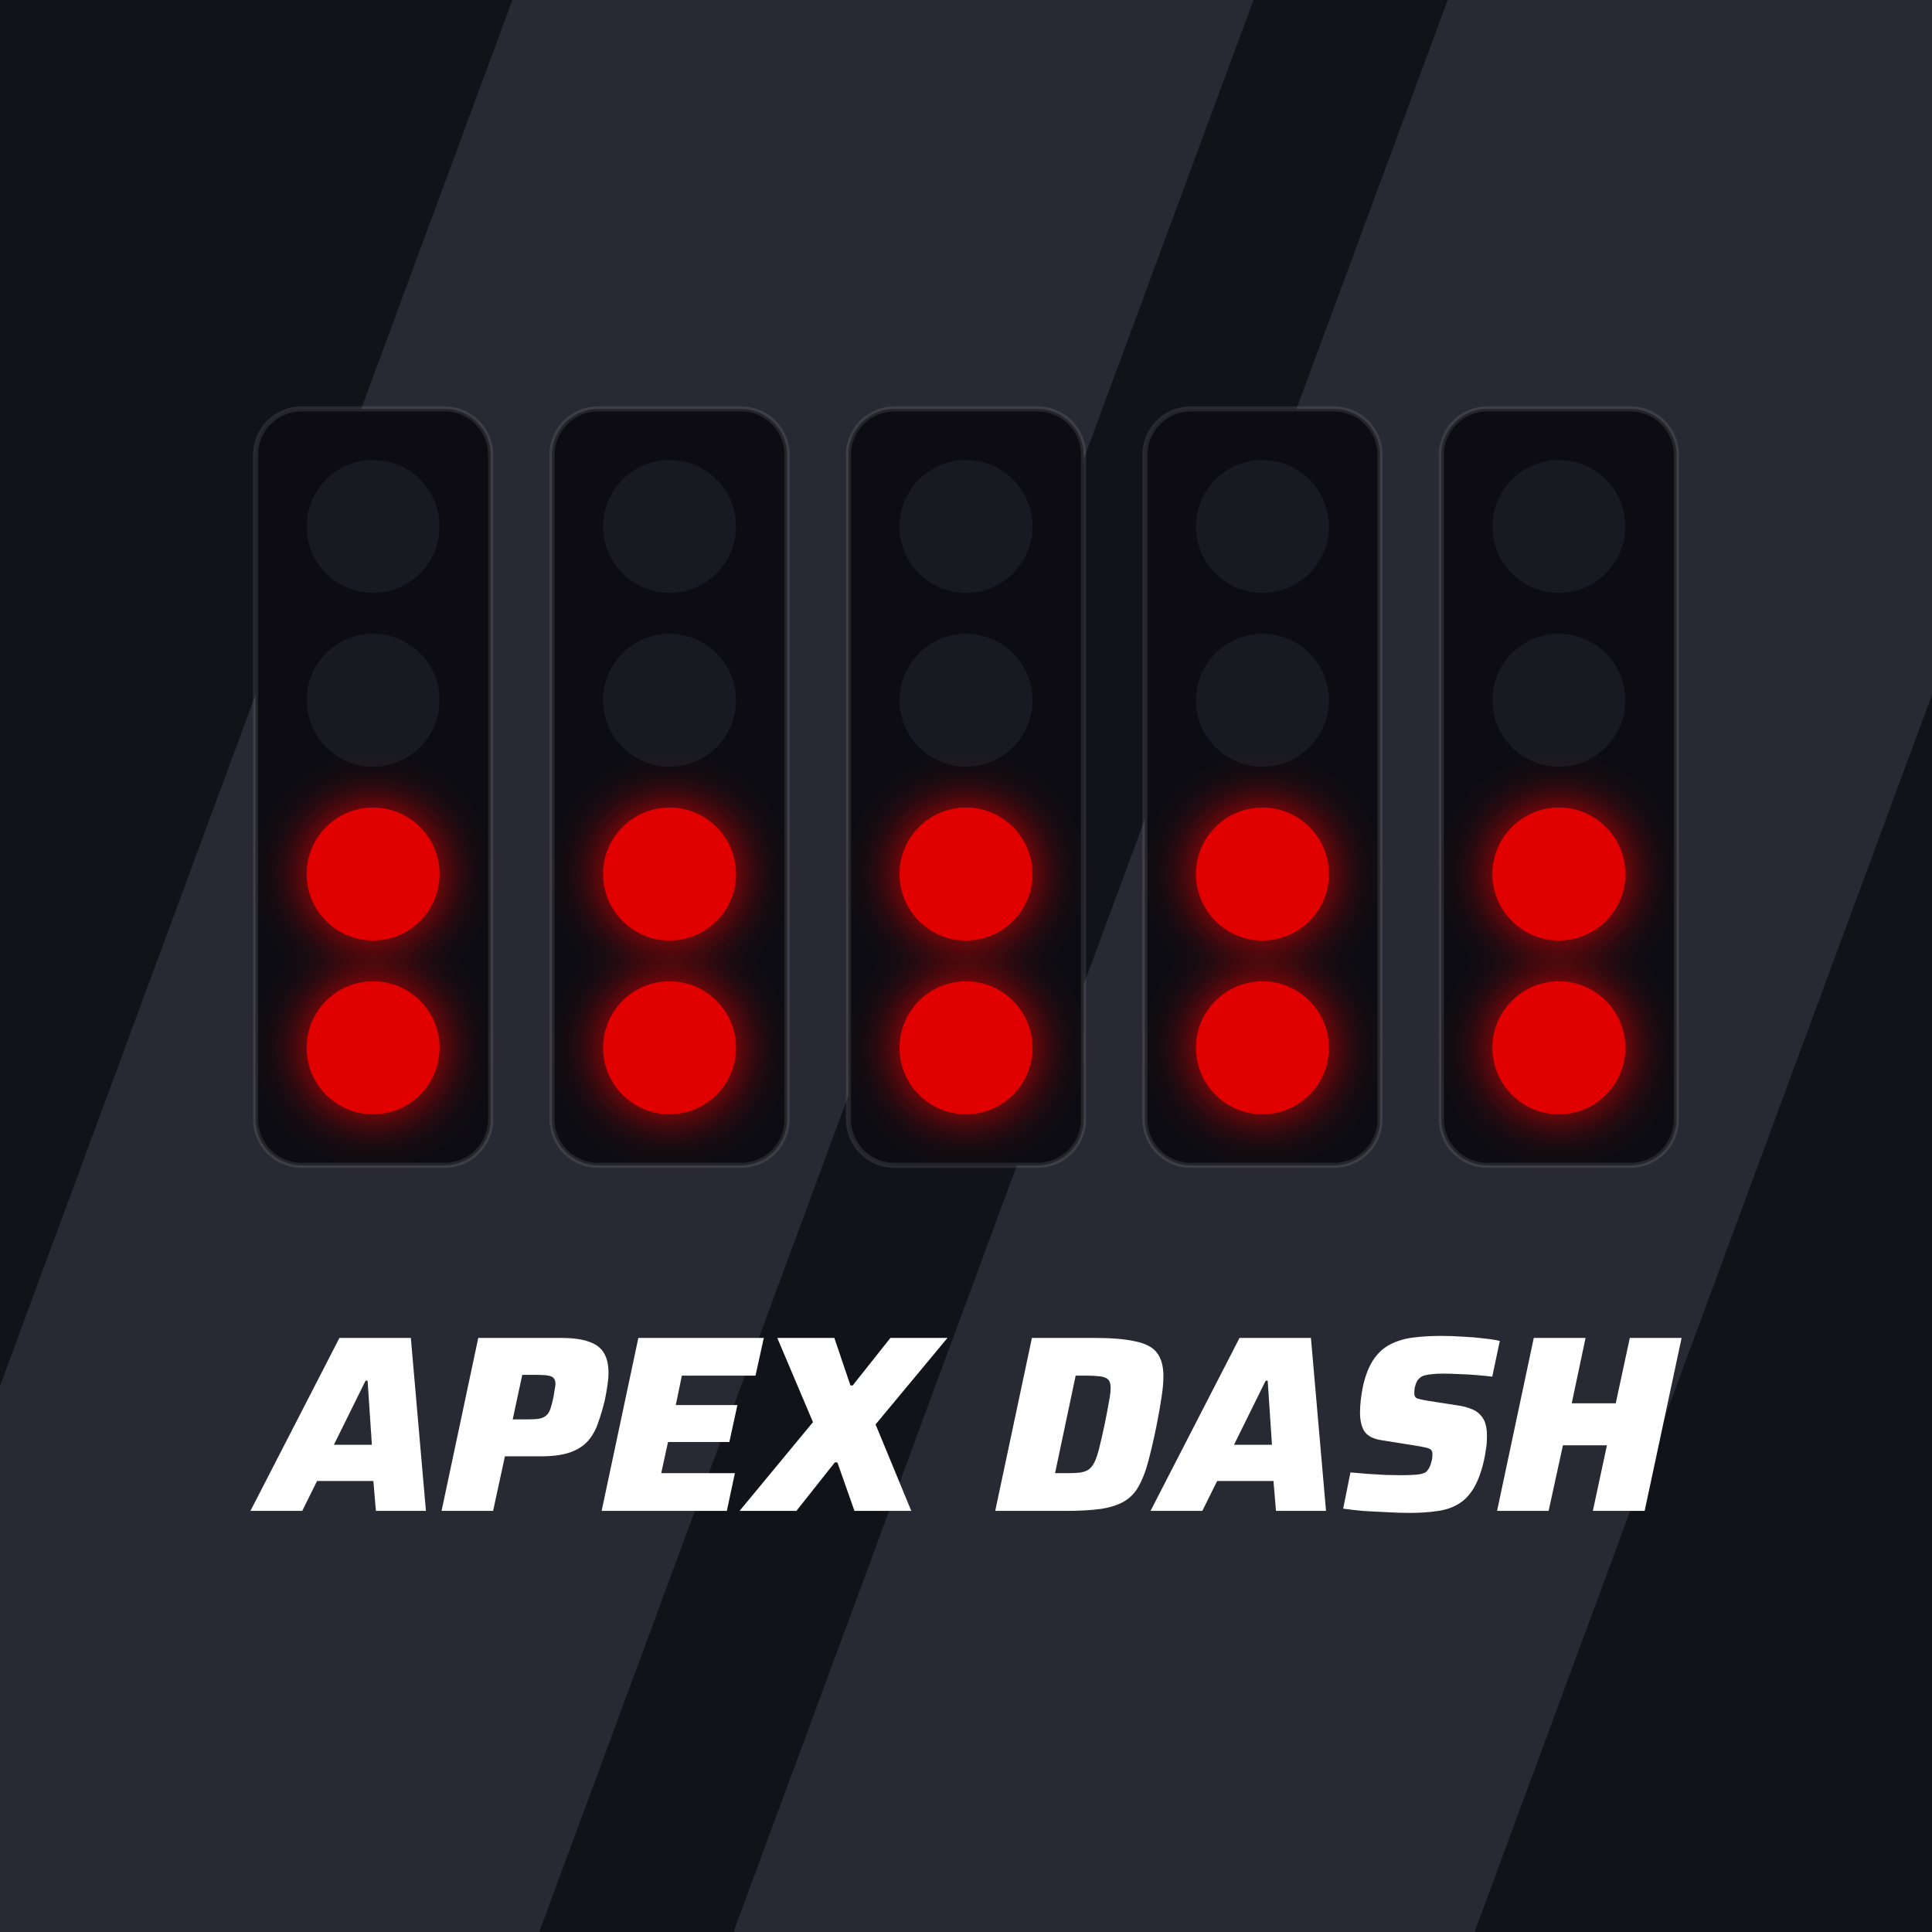
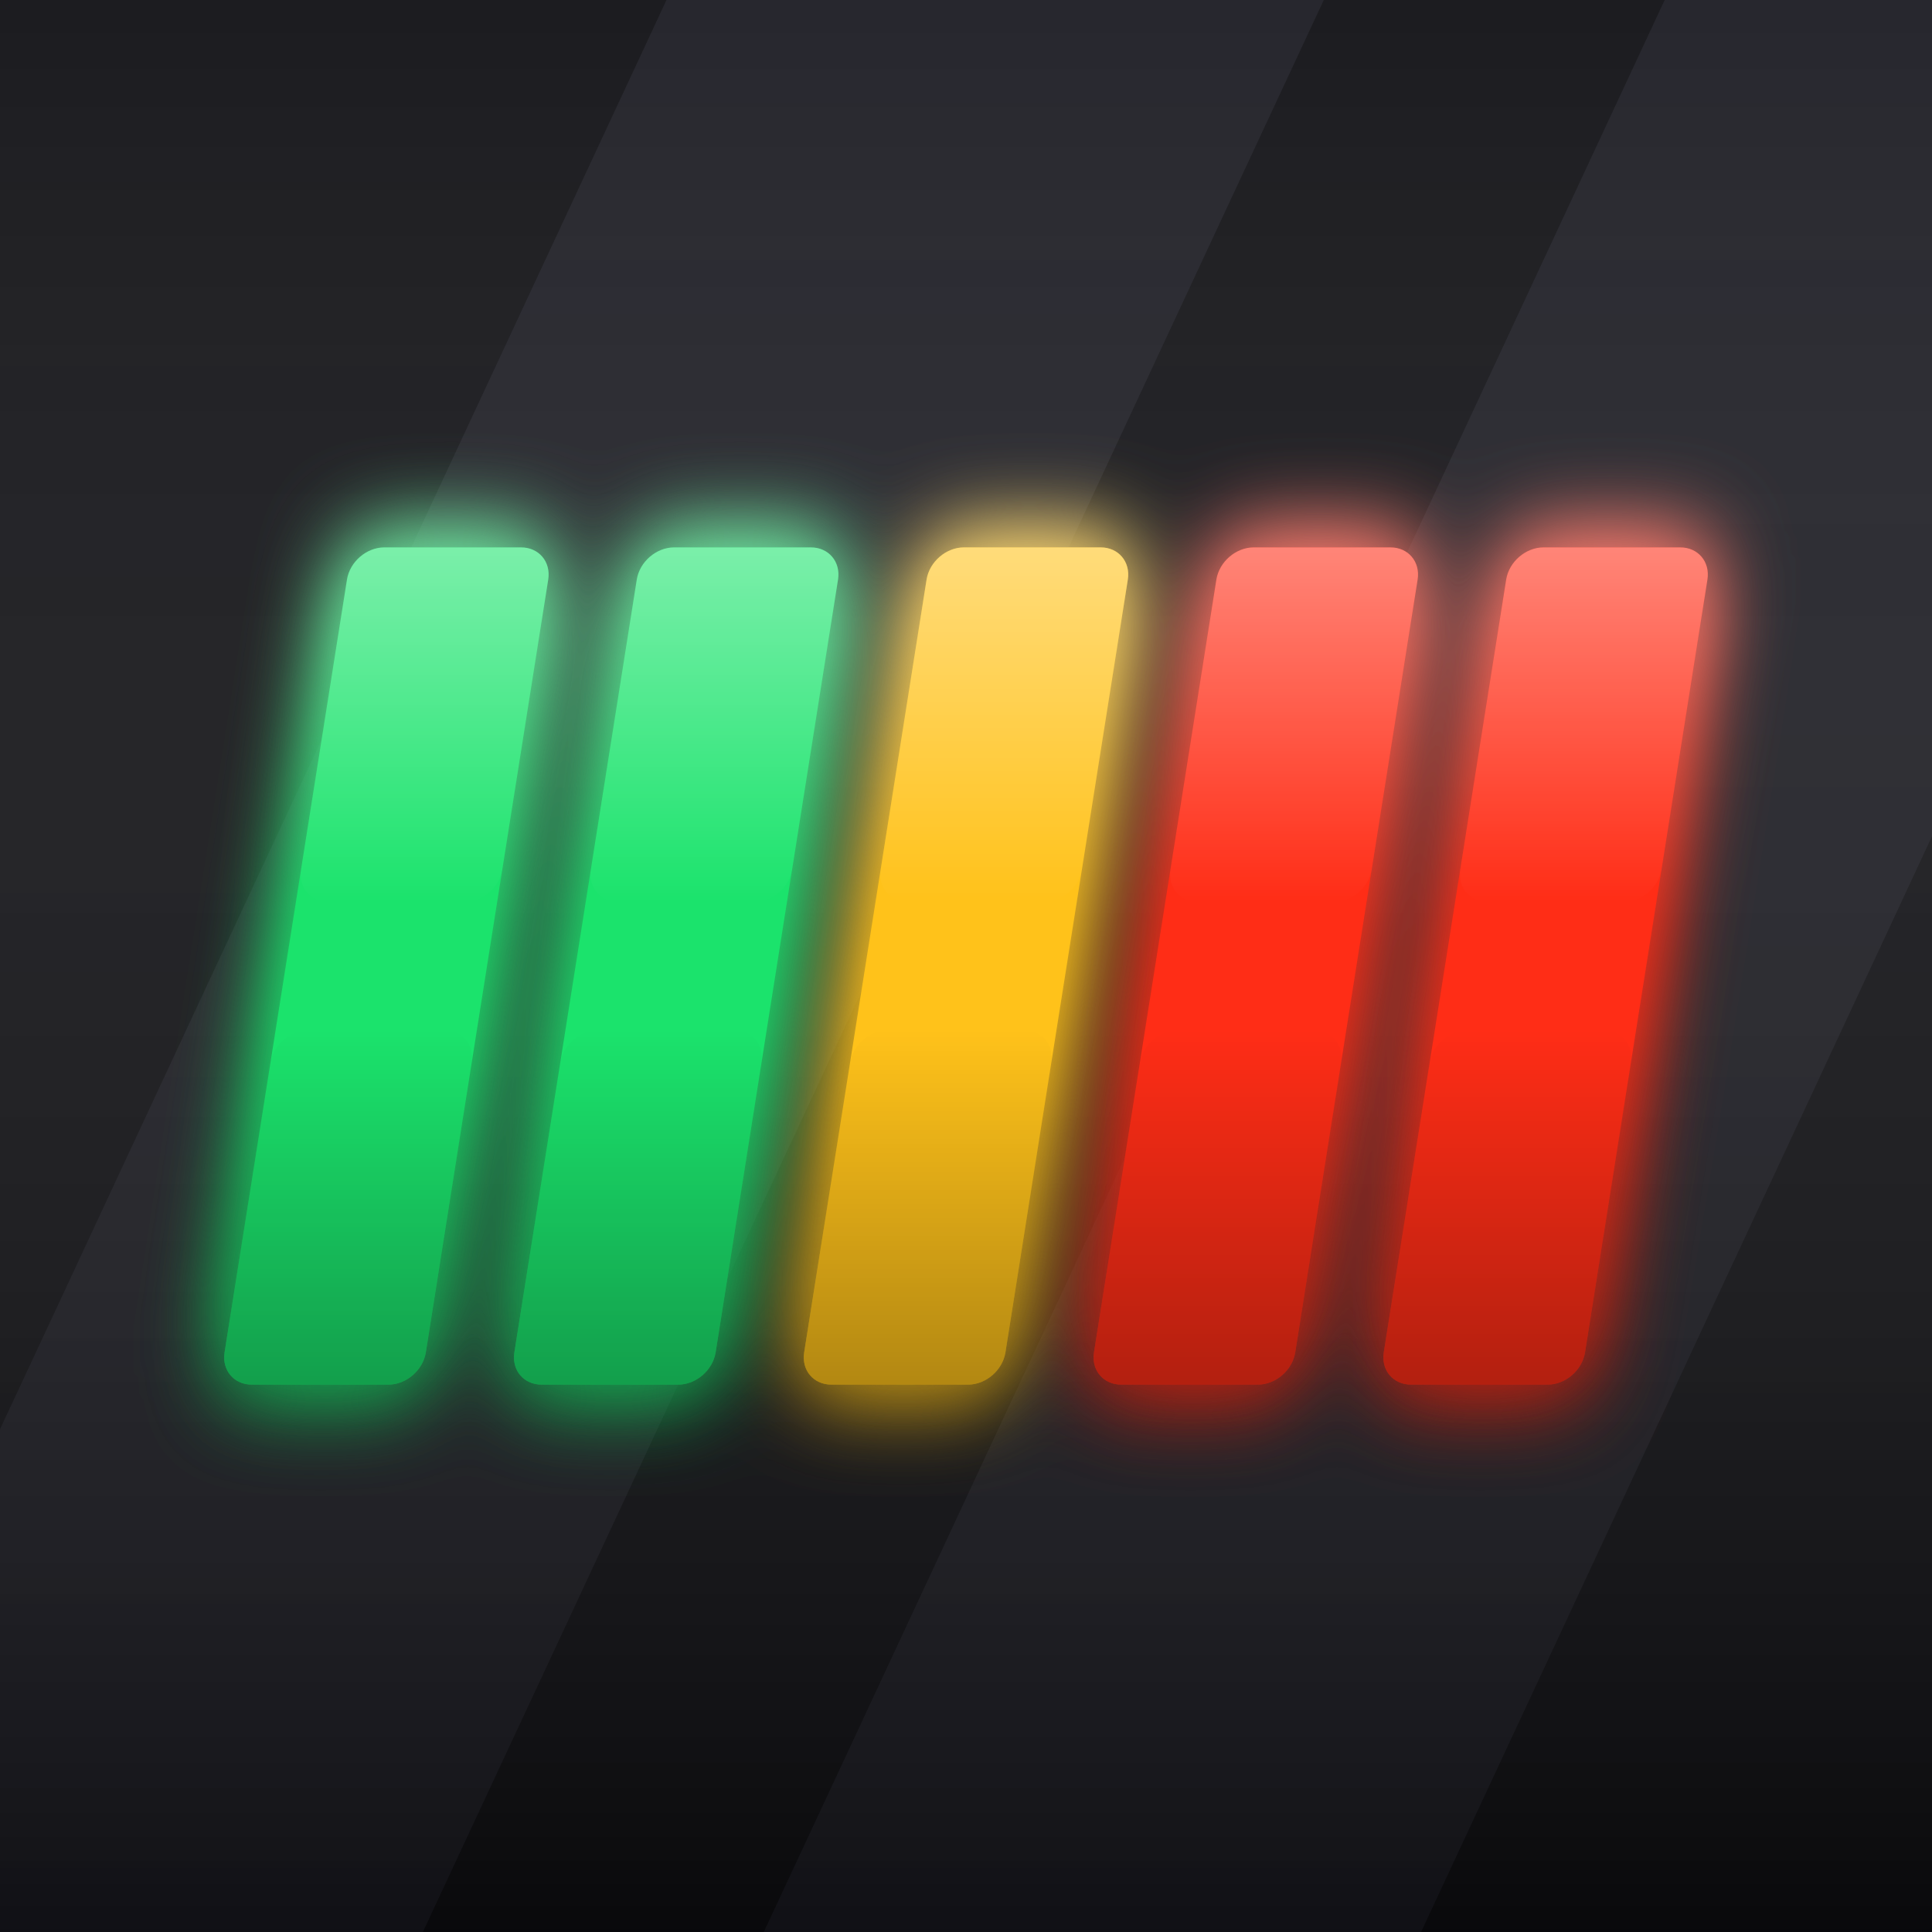
- <svg xmlns="http://www.w3.org/2000/svg" width="378" height="378" viewBox="0 0 378 378">
+ <svg xmlns="http://www.w3.org/2000/svg" width="240" height="240" viewBox="0 0 240 240" role="img" aria-label="Shift light app icon">
  <defs>
-     <clipPath id="clip">
-       <rect width="378" height="378" />
-     </clipPath>
-     <filter id="glow" x="-80%" y="-80%" width="260%" height="260%">
-       <feGaussianBlur stdDeviation="5" result="b" />
+     <linearGradient id="vignette" x1="0" y1="0" x2="0" y2="1">
+       <stop offset="0" stop-color="#ffffff" stop-opacity="0.06" />
+       <stop offset="1" stop-color="#000000" stop-opacity="0.35" />
+     </linearGradient>
+     <linearGradient id="sheen" x1="0" y1="0" x2="0" y2="1">
+       <stop offset="0" stop-color="#ffffff" stop-opacity="0.42" />
+       <stop offset="1" stop-color="#ffffff" stop-opacity="0" />
+     </linearGradient>
+     <linearGradient id="shade" x1="0" y1="0" x2="0" y2="1">
+       <stop offset="0" stop-color="#000000" stop-opacity="0" />
+       <stop offset="1" stop-color="#000000" stop-opacity="0.3" />
+     </linearGradient>
+     <filter id="glow" x="-40%" y="-40%" width="180%" height="180%" color-interpolation-filters="sRGB">
+       <feGaussianBlur in="SourceGraphic" stdDeviation="6" result="b" />
      <feMerge>
+         <feMergeNode in="b" />
        <feMergeNode in="b" />
        <feMergeNode in="SourceGraphic" />
      </feMerge>
    </filter>
  </defs>
-   <g clip-path="url(#clip)">
-     <rect width="378" height="378" fill="#121219" />
-     <rect x="124.648" y="-66" width="136" height="584.401" transform="rotate(20.2894 124.648 -66)" fill="#292933" />
-     <rect x="307.648" y="-66" width="136" height="584.401" transform="rotate(20.2894 307.648 -66)" fill="#292933" />
-     <rect x="50.0" y="80" width="46" height="148" rx="9" fill="#0C0C12" stroke="#FFFFFF" stroke-opacity="0.10" />
-     <circle cx="73.0" cy="103.0" r="13" fill="#191921" />
-     <circle cx="73.0" cy="137.0" r="13" fill="#191921" />
-     <circle cx="73.0" cy="171.0" r="13" fill="#E10600" filter="url(#glow)" />
-     <circle cx="73.0" cy="205.0" r="13" fill="#E10600" filter="url(#glow)" />
-     <rect x="108.0" y="80" width="46" height="148" rx="9" fill="#0C0C12" stroke="#FFFFFF" stroke-opacity="0.10" />
-     <circle cx="131.0" cy="103.0" r="13" fill="#191921" />
-     <circle cx="131.0" cy="137.0" r="13" fill="#191921" />
-     <circle cx="131.0" cy="171.0" r="13" fill="#E10600" filter="url(#glow)" />
-     <circle cx="131.0" cy="205.0" r="13" fill="#E10600" filter="url(#glow)" />
-     <rect x="166.0" y="80" width="46" height="148" rx="9" fill="#0C0C12" stroke="#FFFFFF" stroke-opacity="0.10" />
-     <circle cx="189.0" cy="103.0" r="13" fill="#191921" />
-     <circle cx="189.0" cy="137.0" r="13" fill="#191921" />
-     <circle cx="189.0" cy="171.0" r="13" fill="#E10600" filter="url(#glow)" />
-     <circle cx="189.0" cy="205.0" r="13" fill="#E10600" filter="url(#glow)" />
-     <rect x="224.0" y="80" width="46" height="148" rx="9" fill="#0C0C12" stroke="#FFFFFF" stroke-opacity="0.10" />
-     <circle cx="247.0" cy="103.0" r="13" fill="#191921" />
-     <circle cx="247.0" cy="137.0" r="13" fill="#191921" />
-     <circle cx="247.0" cy="171.0" r="13" fill="#E10600" filter="url(#glow)" />
-     <circle cx="247.0" cy="205.0" r="13" fill="#E10600" filter="url(#glow)" />
-     <rect x="282.0" y="80" width="46" height="148" rx="9" fill="#0C0C12" stroke="#FFFFFF" stroke-opacity="0.10" />
-     <circle cx="305.0" cy="103.0" r="13" fill="#191921" />
-     <circle cx="305.0" cy="137.0" r="13" fill="#191921" />
-     <circle cx="305.0" cy="171.0" r="13" fill="#E10600" filter="url(#glow)" />
-     <circle cx="305.0" cy="205.0" r="13" fill="#E10600" filter="url(#glow)" />
-     <g transform="translate(43.87,26.60) scale(0.7686)">
-       <path d="M6.672 350L29.328 305.968H47.504L51.344 350H38.608L37.968 342.384H23.632L19.856 350H6.672ZM27.92 333.168H37.584L36.496 316.848H35.984L27.92 333.168ZM55.323 350L64.667 305.968H85.595C88.795 305.968 91.27 306.309 93.019 306.992C94.768 307.632 96.006 308.613 96.731 309.936C97.456 311.216 97.819 312.837 97.819 314.8C97.819 315.781 97.734 316.848 97.563 318C97.392 319.109 97.179 320.325 96.923 321.648C96.411 323.781 95.835 325.744 95.195 327.536C94.598 329.328 93.744 330.864 92.635 332.144C91.526 333.424 90.011 334.405 88.091 335.088C86.171 335.771 83.654 336.112 80.539 336.112H71.451L68.443 350H55.323ZM73.435 326.704H77.403C78.598 326.704 79.558 326.64 80.283 326.512C81.008 326.341 81.584 326.064 82.011 325.68C82.438 325.296 82.779 324.741 83.035 324.016C83.291 323.248 83.547 322.267 83.803 321.072C83.931 320.304 84.038 319.643 84.123 319.088C84.251 318.533 84.315 318.064 84.315 317.68C84.315 317.04 84.166 316.549 83.867 316.208C83.568 315.867 83.099 315.653 82.459 315.568C81.819 315.44 80.966 315.376 79.899 315.376H75.867L73.435 326.704ZM96.073 350L105.417 305.968H137.353L135.241 315.568H116.489L114.953 323.056H130.633L128.585 332.464H112.969L111.241 340.4H129.993L127.945 350H96.073ZM131.182 350L149.871 327.408L140.783 305.968H155.311L159.407 318.064H159.983L169.583 305.968H184.111L165.807 327.984L174.895 350H160.431L156.079 337.648H155.439L145.647 350H131.182ZM196.261 350L205.605 305.968H221.349C225.914 305.968 229.477 306.267 232.037 306.864C234.639 307.419 236.453 308.4 237.477 309.808C238.543 311.216 239.077 313.179 239.077 315.696C239.077 317.317 238.906 319.173 238.565 321.264C238.266 323.355 237.839 325.765 237.285 328.496C236.559 332.037 235.855 335.067 235.173 337.584C234.49 340.101 233.679 342.171 232.741 343.792C231.845 345.413 230.629 346.672 229.093 347.568C227.599 348.464 225.637 349.104 223.205 349.488C220.773 349.829 217.722 350 214.053 350H196.261ZM211.493 340.4H214.245C215.653 340.4 216.805 340.357 217.701 340.272C218.639 340.144 219.407 339.888 220.005 339.504C220.602 339.077 221.114 338.437 221.541 337.584C221.967 336.688 222.373 335.472 222.757 333.936C223.141 332.4 223.589 330.437 224.101 328.048C224.57 325.744 224.933 323.845 225.189 322.352C225.487 320.859 225.637 319.664 225.637 318.768C225.637 318 225.53 317.403 225.317 316.976C225.103 316.549 224.741 316.251 224.229 316.08C223.759 315.867 223.141 315.739 222.373 315.696C221.605 315.611 220.645 315.568 219.493 315.568H216.741L211.493 340.4ZM235.797 350L258.453 305.968H276.629L280.469 350H267.733L267.093 342.384H252.757L248.981 350H235.797ZM257.045 333.168H266.709L265.621 316.848H265.109L257.045 333.168ZM301.73 350.512C299.895 350.512 297.932 350.448 295.842 350.32C293.751 350.235 291.746 350.128 289.826 350C287.906 349.829 286.242 349.637 284.834 349.424L286.69 340.208C288.226 340.336 289.762 340.464 291.298 340.592C292.876 340.677 294.348 340.763 295.714 340.848C297.122 340.891 298.338 340.912 299.362 340.912C300.556 340.912 301.559 340.891 302.37 340.848C303.223 340.805 303.906 340.741 304.418 340.656C304.972 340.528 305.42 340.379 305.762 340.208C305.975 340.08 306.167 339.888 306.338 339.632C306.551 339.376 306.722 339.099 306.85 338.8C307.02 338.459 307.148 338.096 307.234 337.712C307.362 337.328 307.447 336.965 307.49 336.624C307.532 336.24 307.554 335.877 307.554 335.536C307.554 335.067 307.447 334.725 307.234 334.512C307.063 334.256 306.594 334.043 305.826 333.872C305.1 333.701 303.927 333.488 302.306 333.232L294.306 331.952C292.343 331.611 290.978 330.864 290.21 329.712C289.484 328.517 289.122 326.917 289.122 324.912C289.122 323.931 289.186 322.885 289.314 321.776C289.442 320.624 289.634 319.429 289.89 318.192C290.53 315.419 291.404 313.2 292.514 311.536C293.666 309.829 295.052 308.549 296.674 307.696C298.338 306.8 300.258 306.203 302.434 305.904C304.652 305.605 307.084 305.456 309.73 305.456C311.564 305.456 313.42 305.52 315.298 305.648C317.175 305.733 318.946 305.883 320.61 306.096C322.274 306.267 323.639 306.48 324.706 306.736L322.786 315.824C321.719 315.696 320.439 315.568 318.946 315.44C317.495 315.312 316.002 315.227 314.466 315.184C312.93 315.099 311.479 315.056 310.114 315.056C309.132 315.056 308.3 315.099 307.618 315.184C306.935 315.227 306.359 315.312 305.89 315.44C305.42 315.525 305.015 315.675 304.674 315.888C304.375 316.101 304.098 316.357 303.842 316.656C303.628 316.955 303.458 317.296 303.33 317.68C303.202 318.064 303.095 318.469 303.01 318.896C302.967 319.28 302.946 319.685 302.946 320.112C302.946 320.752 303.202 321.179 303.714 321.392C304.226 321.563 305.122 321.755 306.402 321.968L313.826 323.12C315.148 323.291 316.386 323.611 317.538 324.08C318.69 324.507 319.628 325.253 320.354 326.32C321.079 327.344 321.442 328.923 321.442 331.056C321.442 331.568 321.42 332.123 321.378 332.72C321.335 333.317 321.25 333.957 321.122 334.64C321.036 335.323 320.908 336.069 320.738 336.88C320.055 339.952 319.159 342.405 318.05 344.24C316.94 346.075 315.596 347.44 314.018 348.336C312.482 349.232 310.69 349.808 308.642 350.064C306.594 350.363 304.29 350.512 301.73 350.512ZM324.011 350L333.355 305.968H346.539L343.019 322.608H354.219L357.803 305.968H370.987L361.579 350H348.395L351.979 333.296H340.779L337.131 350H324.011Z" fill="white" />
+   <g>
+     <rect width="240" height="240" fill="#0D0D11" />
+     <rect x="26" y="-80" width="74" height="420" fill="#191920" transform="rotate(25 63 130)" />
+     <rect x="150" y="-80" width="74" height="420" fill="#191920" transform="rotate(25 187 130)" />
+     <rect width="240" height="240" fill="url(#vignette)" />
+     <g filter="url(#glow)" transform="translate(120 120) skewX(-9) translate(-120 -120)">
+       <g>
+         <rect x="35.5" y="68" width="25" height="104" rx="4" fill="#1BE36C" />
+         <rect x="35.5" y="68" width="25" height="44" rx="4" fill="url(#sheen)" />
+         <rect x="35.5" y="128" width="25" height="44" rx="4" fill="url(#shade)" />
+       </g>
+       <g>
+         <rect x="71.5" y="68" width="25" height="104" rx="4" fill="#1BE36C" />
+         <rect x="71.5" y="68" width="25" height="44" rx="4" fill="url(#sheen)" />
+         <rect x="71.5" y="128" width="25" height="44" rx="4" fill="url(#shade)" />
+       </g>
+       <g>
+         <rect x="107.5" y="68" width="25" height="104" rx="4" fill="#FFC21A" />
+         <rect x="107.5" y="68" width="25" height="44" rx="4" fill="url(#sheen)" />
+         <rect x="107.5" y="128" width="25" height="44" rx="4" fill="url(#shade)" />
+       </g>
+       <g>
+         <rect x="143.5" y="68" width="25" height="104" rx="4" fill="#FF2D16" />
+         <rect x="143.5" y="68" width="25" height="44" rx="4" fill="url(#sheen)" />
+         <rect x="143.5" y="128" width="25" height="44" rx="4" fill="url(#shade)" />
+       </g>
+       <g>
+         <rect x="179.5" y="68" width="25" height="104" rx="4" fill="#FF2D16" />
+         <rect x="179.5" y="68" width="25" height="44" rx="4" fill="url(#sheen)" />
+         <rect x="179.5" y="128" width="25" height="44" rx="4" fill="url(#shade)" />
+       </g>
    </g>
  </g>
</svg>
